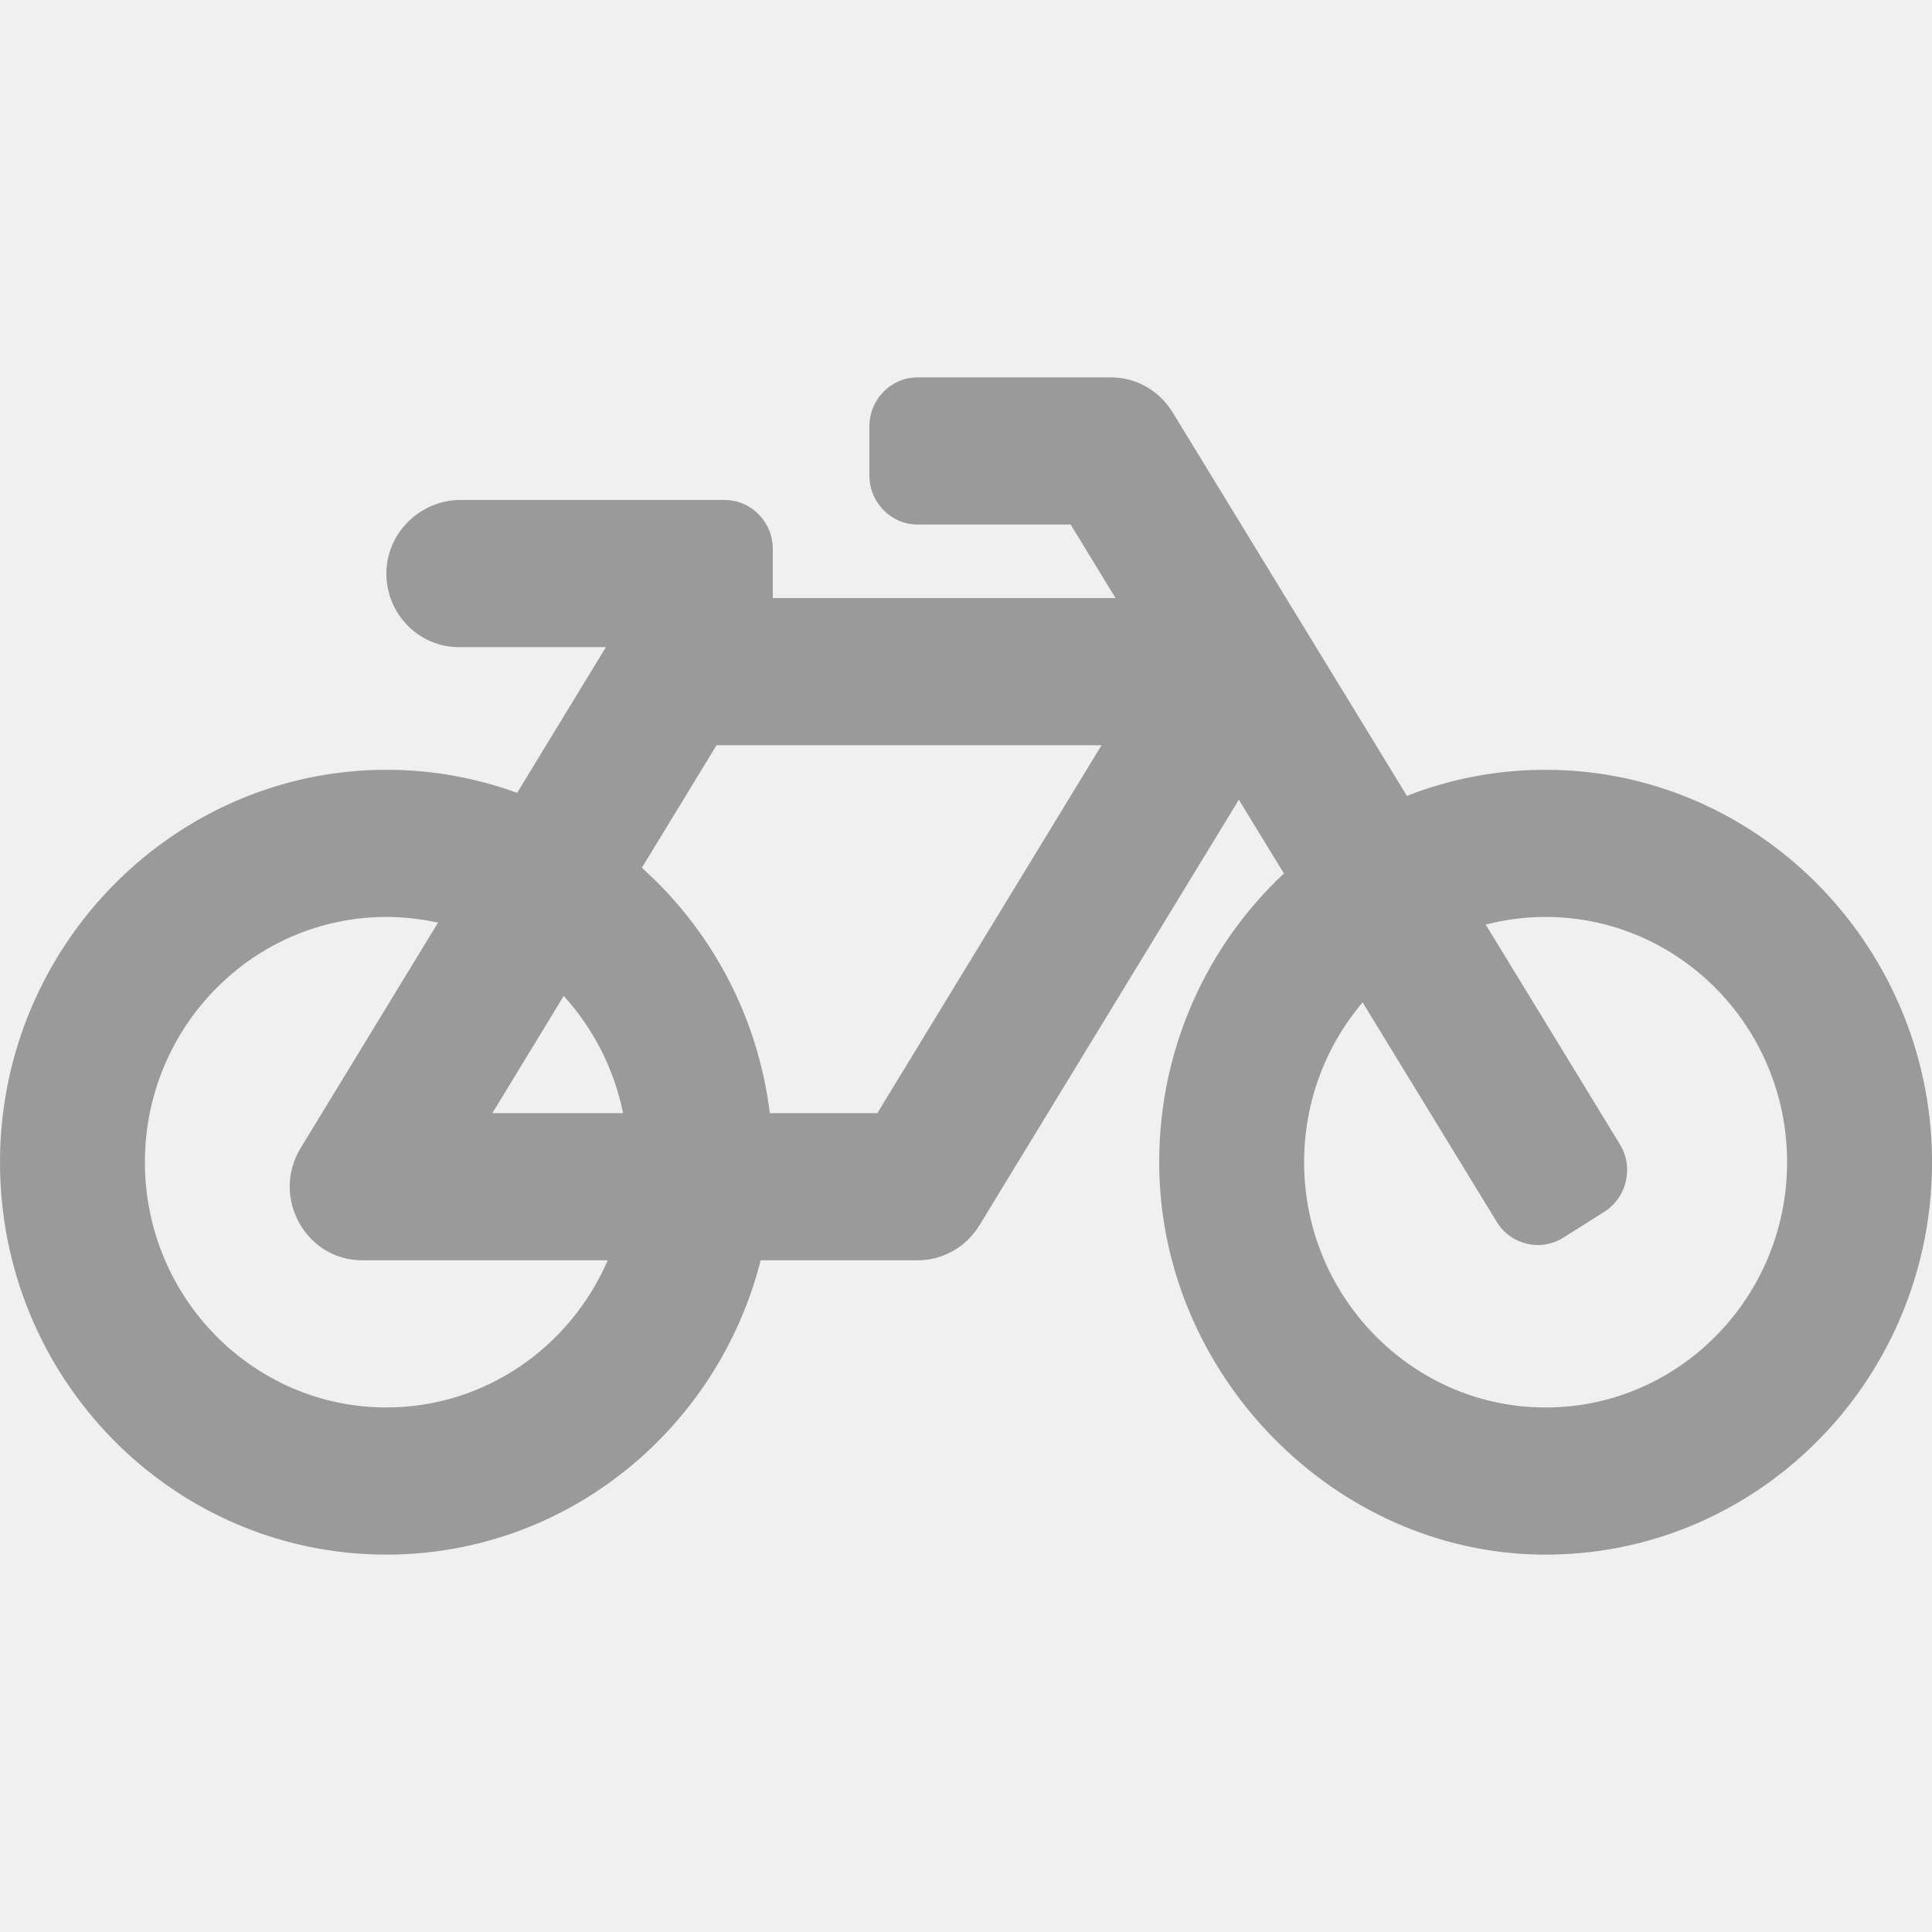
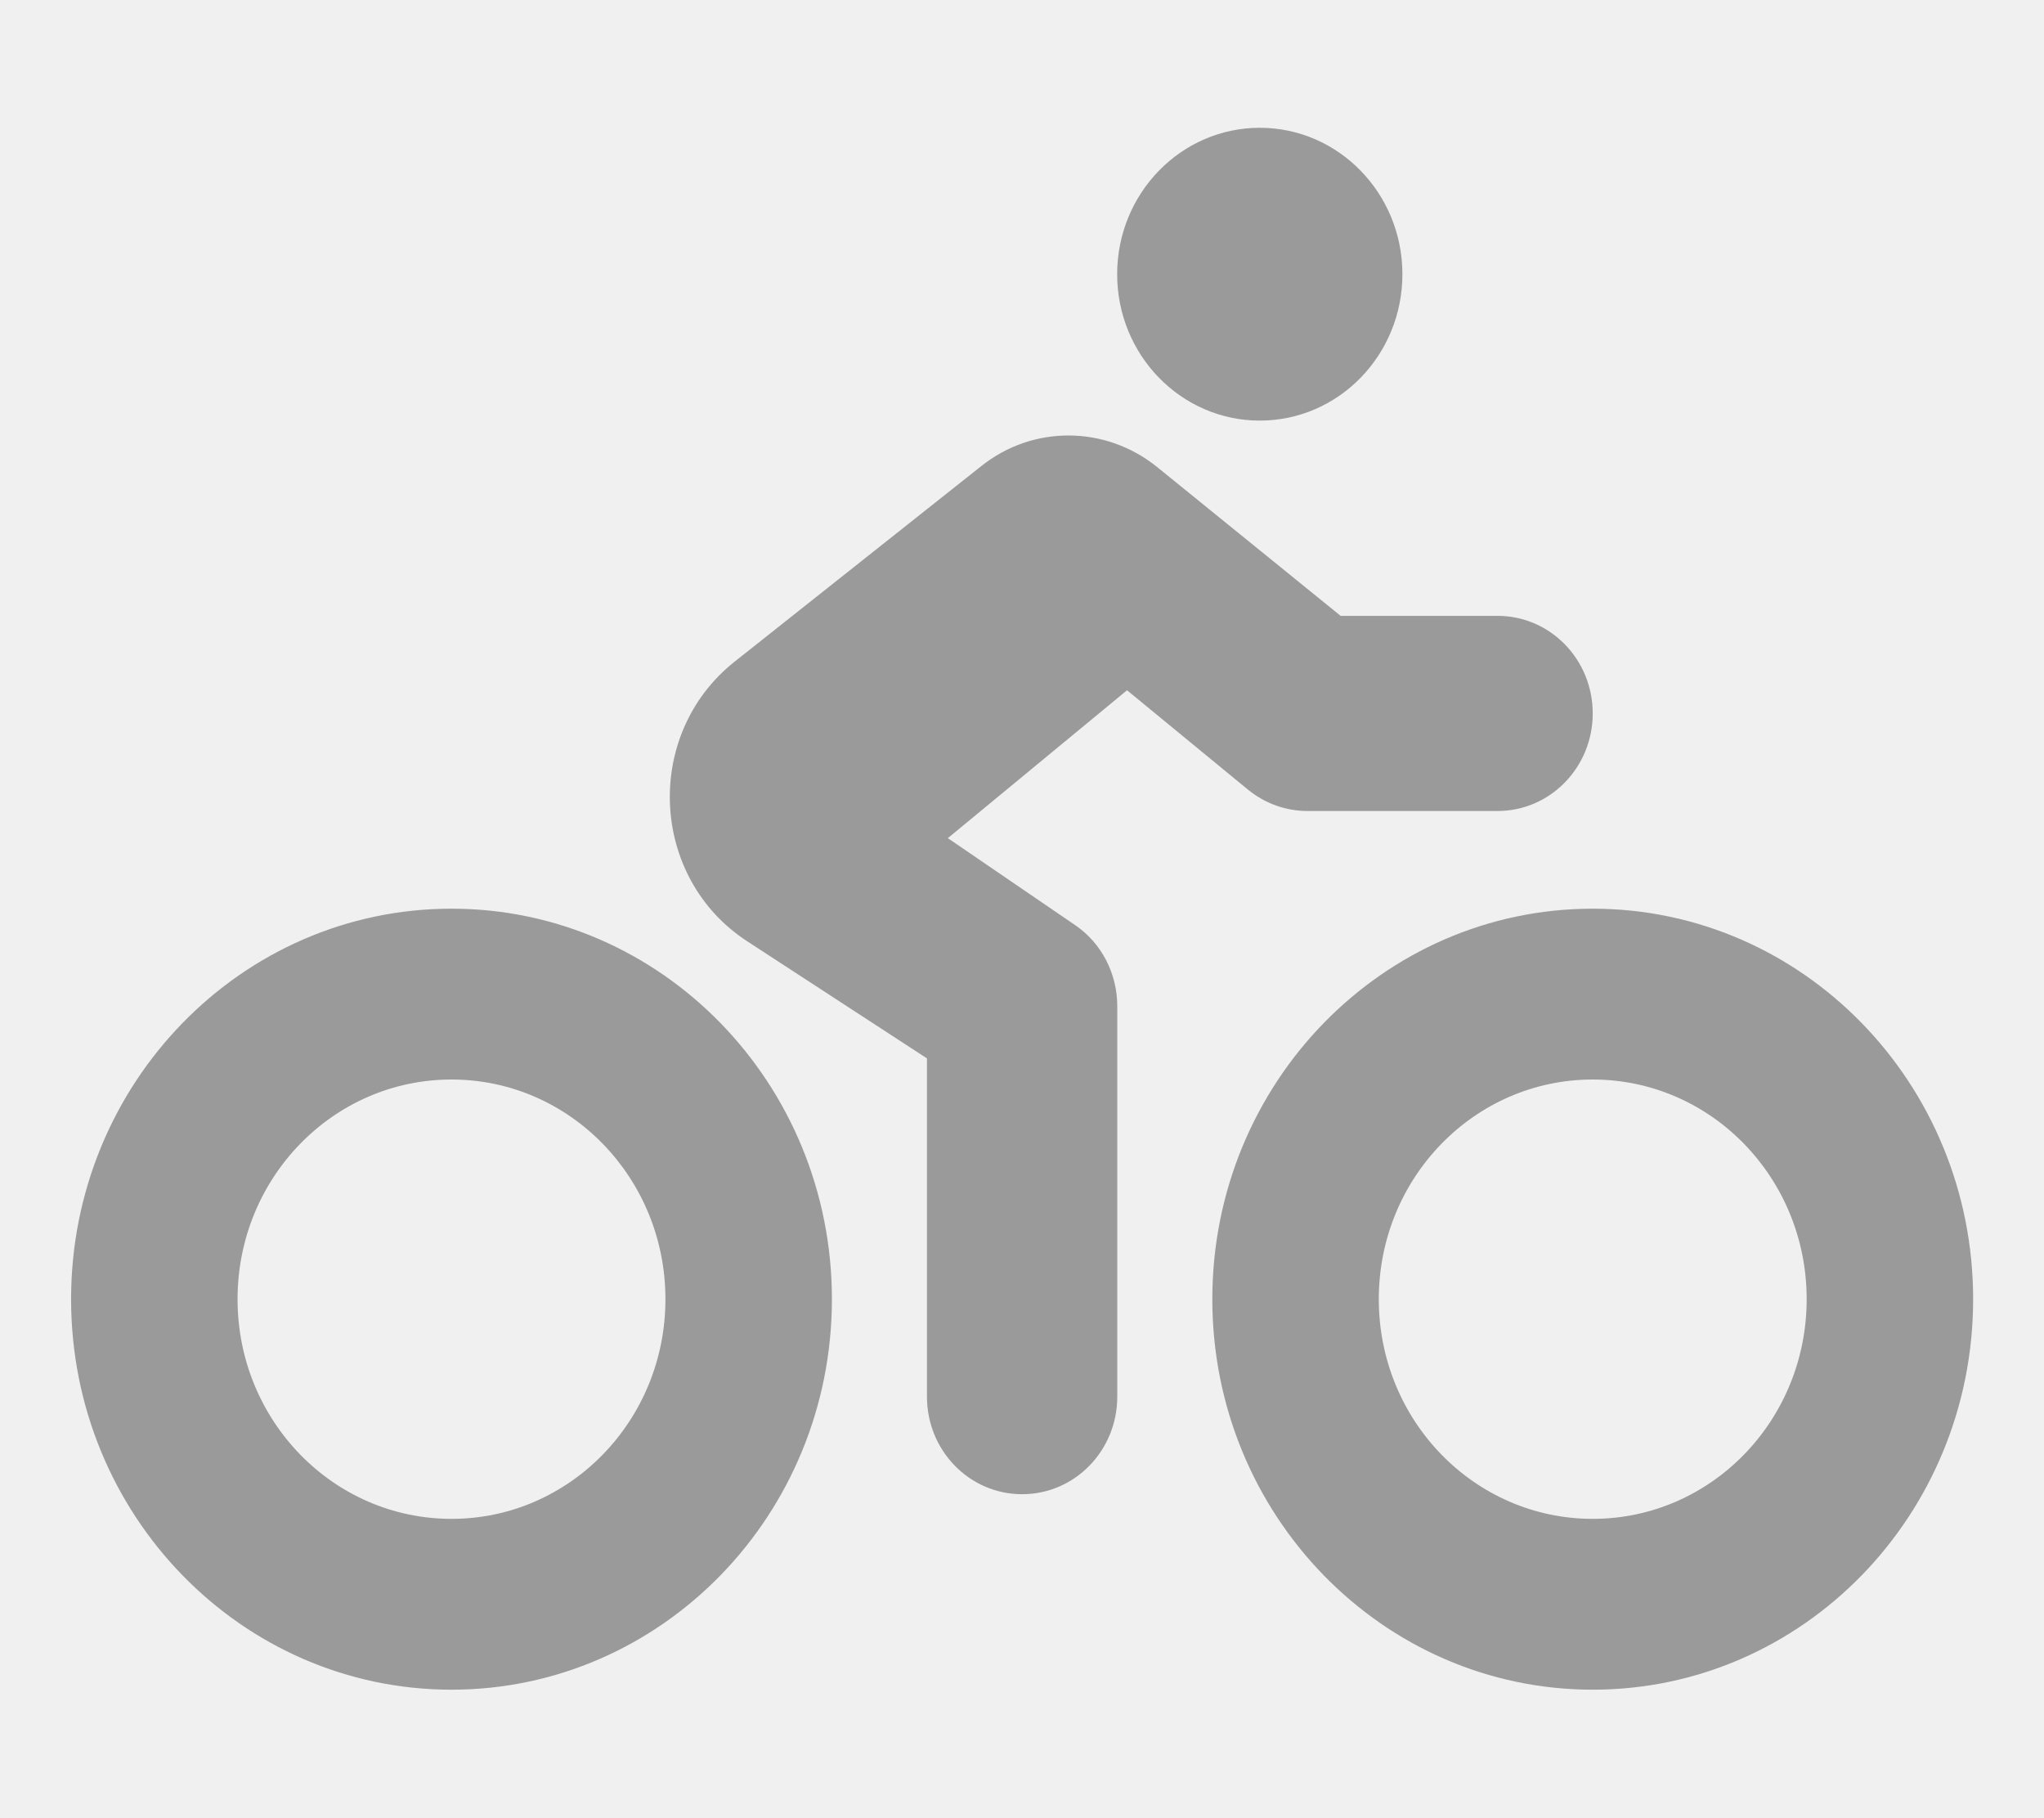
- <svg xmlns="http://www.w3.org/2000/svg" width="18" height="18" viewBox="0 0 18 18" fill="none">
-   <g clip-path="url(#clip0_580_679)">
-     <path d="M14.414 7.172C13.954 7.17 13.514 7.256 13.108 7.415L10.924 3.84C10.863 3.741 10.778 3.659 10.678 3.602C10.578 3.545 10.465 3.516 10.35 3.516H8.55C8.301 3.516 8.1 3.72 8.1 3.973V4.43C8.1 4.682 8.301 4.887 8.55 4.887H9.975L10.393 5.572H7.2V5.115C7.2 4.863 6.999 4.658 6.75 4.658H4.29C3.912 4.658 3.593 4.972 3.6 5.356C3.607 5.729 3.906 6.029 4.275 6.029H5.645L4.818 7.387C4.44 7.249 4.033 7.173 3.609 7.172C1.634 7.167 0.012 8.8 6.282e-05 10.806C-0.012 12.836 1.605 14.484 3.6 14.484C5.277 14.484 6.687 13.319 7.087 11.742H8.55C8.665 11.742 8.778 11.712 8.879 11.655C8.979 11.599 9.063 11.517 9.124 11.418L11.542 7.451L11.962 8.138C11.246 8.808 10.798 9.769 10.8 10.836C10.804 12.802 12.428 14.465 14.364 14.484C16.35 14.504 17.969 12.89 18 10.885C18.03 8.859 16.41 7.18 14.414 7.172ZM5.252 9.279C5.526 9.58 5.721 9.955 5.805 10.371H4.587L5.252 9.279ZM3.6 13.113C2.359 13.113 1.35 12.088 1.35 10.828C1.35 9.568 2.359 8.543 3.6 8.543C3.765 8.543 3.926 8.562 4.081 8.596L2.801 10.696C2.523 11.152 2.847 11.742 3.375 11.742H5.662C5.314 12.548 4.521 13.113 3.6 13.113ZM8.174 10.371H7.172C7.061 9.464 6.622 8.66 5.98 8.085L6.676 6.943H10.263L8.174 10.371ZM14.279 13.11C13.125 13.048 12.196 12.091 12.152 10.918C12.129 10.314 12.338 9.76 12.695 9.339L13.945 11.384C14.076 11.598 14.354 11.664 14.565 11.531L14.947 11.29C15.158 11.157 15.223 10.875 15.092 10.661L13.842 8.614C14.024 8.567 14.212 8.543 14.4 8.543C15.641 8.543 16.65 9.568 16.65 10.828C16.65 12.129 15.574 13.18 14.279 13.11Z" fill="#9A9A9A" />
+ <svg xmlns="http://www.w3.org/2000/svg" width="18" height="16" fill="#9A9A9A">
+   <g>
+     <path stroke="null" id="svg_1" d="m11.094,3.703c0.694,0 1.256,-0.577 1.256,-1.289s-0.563,-1.289 -1.256,-1.289s-1.256,0.577 -1.256,1.289s0.563,1.289 1.256,1.289zm0.712,1.719l-1.617,-1.311c-0.453,-0.365 -1.091,-0.371 -1.547,-0.008l-2.175,1.724c-0.803,0.639 -0.746,1.901 0.113,2.46l1.583,1.031l0,2.978c0,0.475 0.374,0.859 0.838,0.859s0.838,-0.384 0.838,-0.859l0,-3.438c0,-0.287 -0.139,-0.556 -0.372,-0.714l-1.12,-0.765l1.578,-1.302l1.065,0.875c0.149,0.121 0.332,0.188 0.523,0.188l1.675,0c0.463,0 0.838,-0.384 0.838,-0.859s-0.374,-0.859 -0.838,-0.859l-1.382,0zm-5.946,6.016c0,1.069 -0.843,1.934 -1.884,1.934s-1.884,-0.865 -1.884,-1.934s0.843,-1.934 1.884,-1.934s1.884,0.865 1.884,1.934zm1.466,0c0,-1.899 -1.5,-3.438 -3.35,-3.438s-3.35,1.539 -3.35,3.438s1.5,3.438 3.35,3.438s3.35,-1.539 3.35,-3.438zm8.584,0c0,1.069 -0.843,1.934 -1.884,1.934s-1.884,-0.865 -1.884,-1.934s0.843,-1.934 1.884,-1.934s1.884,0.865 1.884,1.934zm1.466,0c0,-1.899 -1.5,-3.438 -3.35,-3.438s-3.35,1.539 -3.35,3.438s1.5,3.438 3.35,3.438s3.35,-1.539 3.35,-3.438z" />
  </g>
-   <defs>
-     <clipPath id="clip0_580_679">
-       <rect width="18" height="18" fill="white" />
-     </clipPath>
-   </defs>
</svg>
